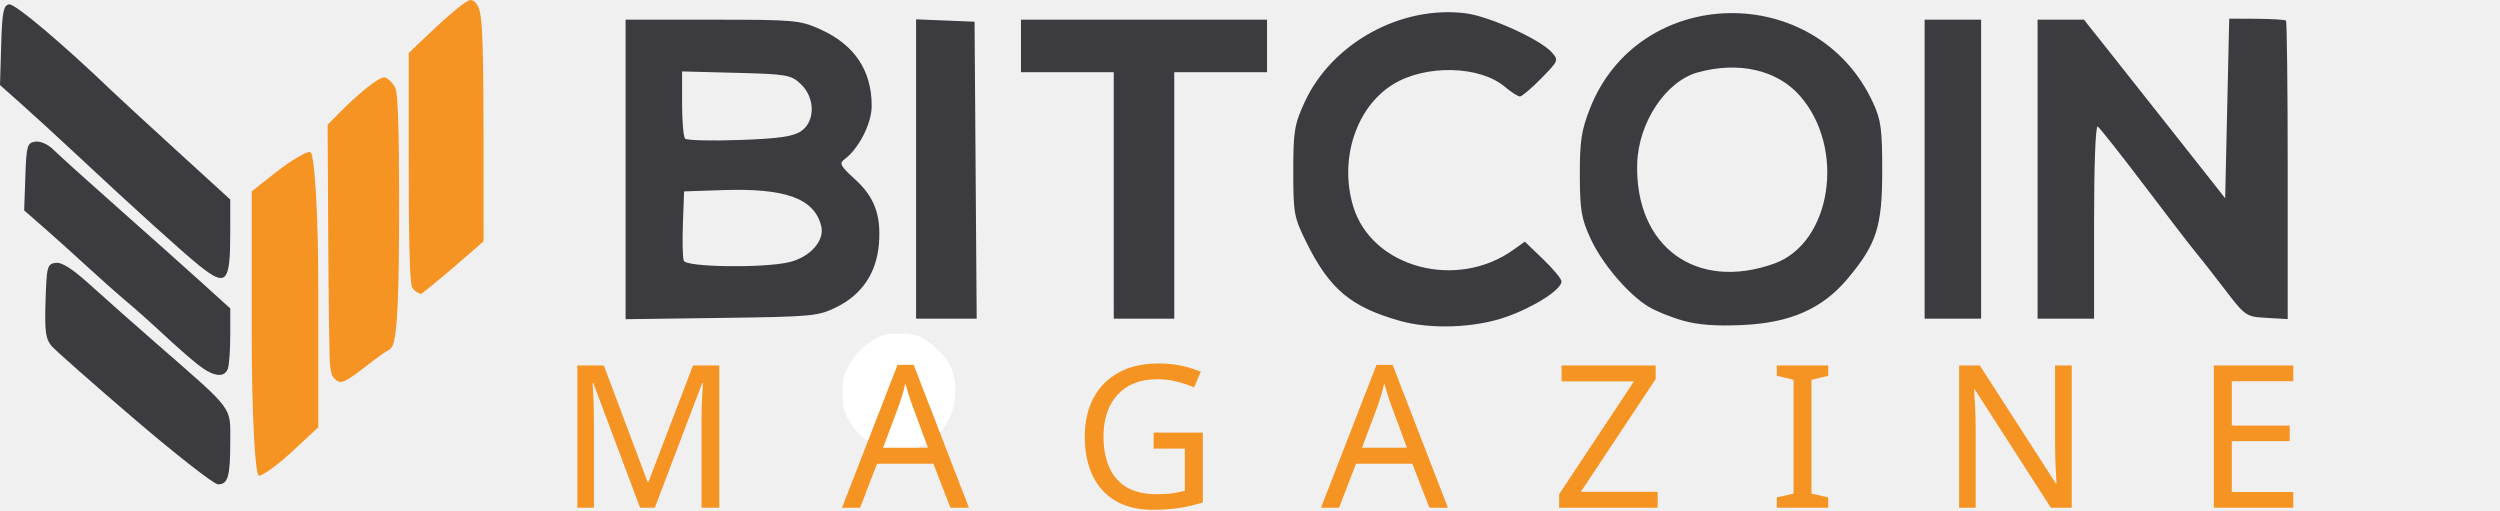
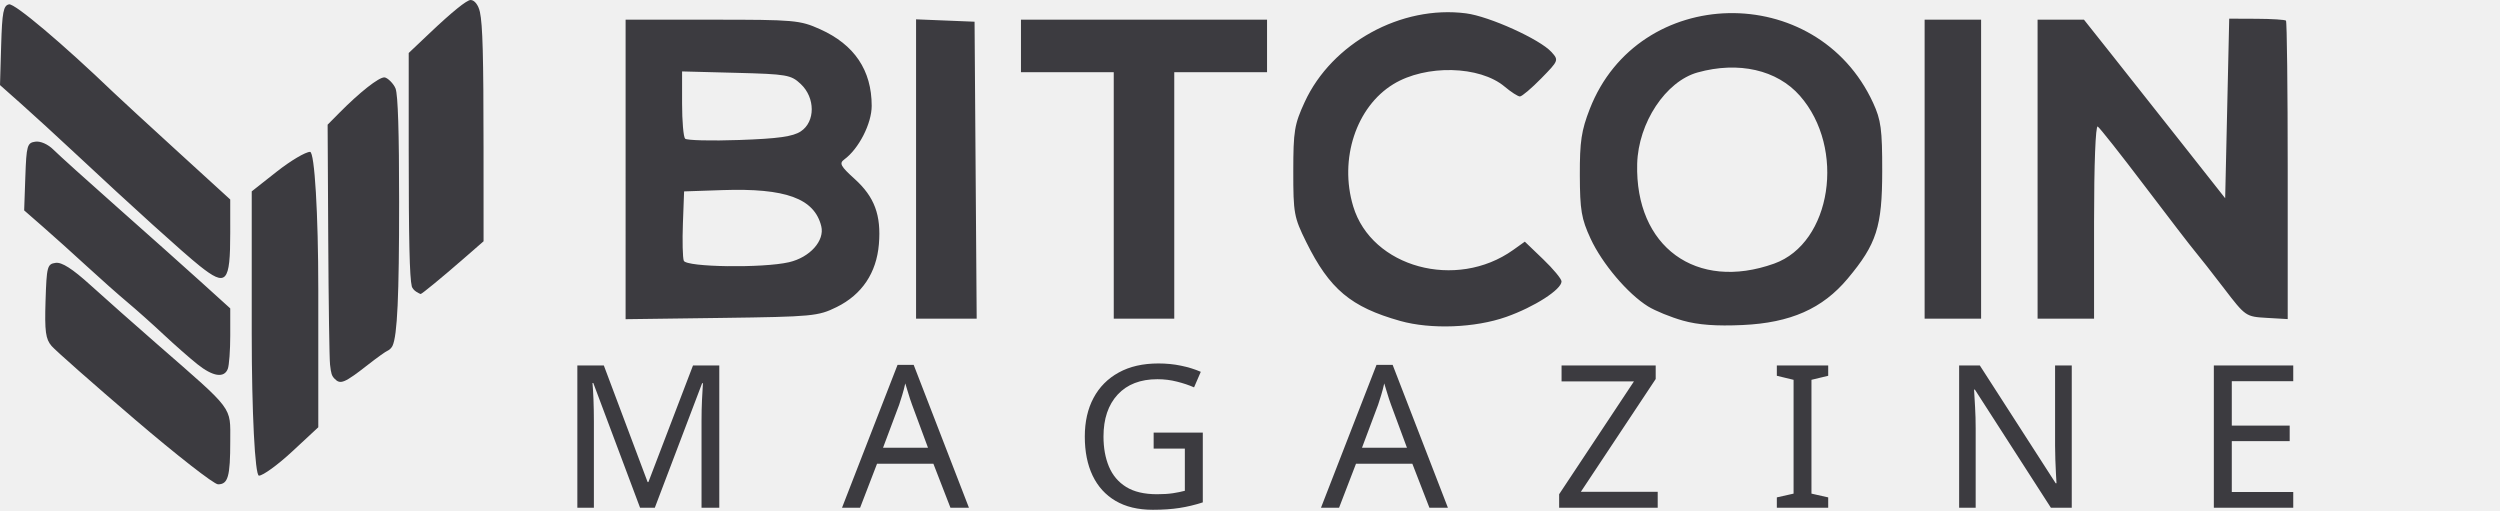
<svg xmlns="http://www.w3.org/2000/svg" width="163.715mm" height="33.436mm" viewBox="0 0 580.092 118.474" id="svg2" version="1.1">
  <defs id="defs4" />
  <g id="layer1" transform="translate(-648.97,-765.4445)">
    <g transform="matrix(0.9416184,0,0,0.9416184,1229.929,-607.1247)" id="layer1-1">
      <path transform="translate(697.3357,111.2795)" id="path4797-0" d="" style="opacity:1;fill:#ffffff;fill-opacity:1;stroke:#fabf2c;stroke-width:1.171;stroke-linecap:square;stroke-linejoin:round;stroke-miterlimit:4;stroke-dasharray:none;stroke-opacity:1" />
      <path transform="translate(697.3357,111.2795)" id="path4799-8" d="" style="opacity:1;fill:#ffffff;fill-opacity:1;stroke:#3c3b40;stroke-width:1.171;stroke-linecap:square;stroke-linejoin:round;stroke-miterlimit:4;stroke-dasharray:none;stroke-opacity:1" />
      <g transform="matrix(1.052126,0,0,1.052126,-23.23308,310.2094)" id="g4842-5">
        <g transform="translate(432.475,-585.5732)" id="layer1-6-0">
          <path id="path4159-6" d="m 402.841,977.842 c -3.65,-1.141 -6.604,-3.748 -8.268,-7.296 -0.81,-1.727 -0.941,-2.48 -0.941,-5.4 0,-3.056 0.11,-3.626 1.11,-5.736 1.371,-2.893 4.041,-5.633 6.818,-6.996 1.811,-0.889 2.476,-1.017 5.286,-1.017 3.896,0 5.592,0.705 8.766,3.643 2.767,2.562 3.968,5.008 4.195,8.545 0.429,6.679 -3.277,12.551 -8.991,14.248 -2.163,0.642 -5.935,0.647 -7.974,0.01 z" style="opacity:1;fill:#ffffff;fill-opacity:1;stroke:none;stroke-width:5.87;stroke-linejoin:miter;stroke-miterlimit:4;stroke-dasharray:none;stroke-opacity:1" />
        </g>
        <g transform="matrix(3.543307,0,0,3.543307,346.1397,-212.5088)" id="layer1-64-4">
          <g id="g4531-6" />
        </g>
      </g>
      <path id="path4531" d="m 876.864,719.094 c -13.055,-5.19 -31.775,-22.916 -39.188,-37.105 -8.355,-15.992 -7.372,-55.544 1.809,-72.804 35.726,-67.163 139.543,-40.148 139.543,36.312 0,47.089 -30.263,78.593 -74.847,77.918 -9.406,-0.139 -21.699,-2.087 -27.319,-4.321 z m 59.539,-32.466 c 25.468,-23.926 20.583,-71.578 -8.706,-84.923 -16.194,-7.379 -40.242,-5.751 -52.029,3.521 -27.936,21.974 -21.332,76.304 10.956,90.132 13.532,5.795 39.089,1.313 49.78,-8.73 z M 746.093,660.331 c 0,-56.531 -0.375,-59.256 -8.173,-59.256 -10.718,0 -10.84,-13.68 -0.216,-24.304 4.377,-4.377 9.864,-15.038 12.195,-23.693 7.057,-26.207 33.781,-45.995 62.117,-45.995 10.934,0 12.125,1.203 10.972,11.093 -1.05,9.006 -3.971,11.636 -15.531,13.983 -15.606,3.167 -32.758,19.99 -32.758,32.13 0,6.15 3.516,7.965 17.368,8.967 16.294,1.179 17.368,2.015 17.368,13.516 0,11.502 -1.073,12.338 -17.368,13.516 l -17.368,1.257 0,59.021 0,59.021 -14.303,0 -14.303,0 z m 262.181,2.235 c 1.369,-49.848 2.633,-58.459 10.049,-68.451 10.649,-14.349 34.038,-22.368 60.687,-20.808 19.868,1.163 20.574,1.625 20.574,13.464 0,12.217 -0.093,12.267 -27.738,14.303 -18.441,1.359 -29.035,4.098 -31.609,8.173 -2.129,3.371 -3.899,29.577 -3.933,58.234 l -0.062,52.104 -14.767,0 -14.767,0 z m 109.7,-49.231 0,-106.252 14.303,0 14.303,0 0,61.299 0,61.299 14.08,0 c 13.277,0 14.938,-1.633 29.113,-28.606 14.083,-26.8 15.903,-28.606 28.829,-28.606 7.588,0 13.797,1.058 13.797,2.352 0,1.294 -7.513,15.215 -16.695,30.937 l -16.695,28.585 14.907,12.994 c 15.251,13.294 22.271,31.716 22.471,58.968 0.093,12.473 -0.774,13.282 -14.206,13.282 -13.992,0 -14.303,-0.36 -14.303,-16.549 0,-31.517 -17.608,-48.836 -49.649,-48.836 l -11.65,0 0,32.693 0,32.693 -14.303,0 -14.303,0 z" style="fill:#11a7df;fill-opacity:1;stroke-width:1.098" />
      <path style="fill:#e9a41d;fill-opacity:1;stroke-width:1.098" d="m 619.756,719.932 c -1.188,-1.921 2.382,-7.758 7.932,-12.972 5.55,-5.214 10.091,-10.777 10.091,-12.363 0,-1.586 -10.708,-3.658 -23.794,-4.604 -24.99,-1.808 -36.702,-7.526 -84.396,-41.209 -22.367,-15.796 -26.908,-17.368 -54.148,-18.744 l -29.733,-1.501 0,-19.986 0,-19.986 24.254,0 c 29.669,0 41.198,-4.165 68.431,-24.721 31.54,-23.807 53.161,-33.757 77.791,-35.8 l 22.113,-1.834 -10.922,-11.4 c -13.571,-14.165 -10.285,-20.238 10.948,-20.238 14.362,0 19.429,2.881 40.625,23.098 13.319,12.704 24.216,26.216 24.216,30.028 0,3.811 -10.999,17.42 -24.441,30.242 -22.64,21.595 -25.648,23.201 -40.815,21.787 -22.31,-2.079 -23.941,-5.146 -10.305,-19.379 l 11.705,-12.217 -16.675,0 c -13.033,0 -23.018,4.201 -45.717,19.233 -15.973,10.578 -29.003,20.233 -28.955,21.455 0.108,2.832 30.174,24.58 46.615,33.721 6.905,3.839 19.794,7.057 28.643,7.152 l 16.089,0.172 -10.981,-11.462 c -6.04,-6.304 -10.981,-12.741 -10.981,-14.303 0,-1.563 9.717,-2.841 21.594,-2.841 20.652,0 22.525,0.942 42.909,21.583 11.723,11.871 21.315,24.341 21.315,27.713 0,3.371 -10.627,16.646 -23.617,29.499 -21.13,20.909 -25.407,23.37 -40.625,23.37 -9.355,0 -17.98,-1.572 -19.167,-3.493 z" id="path4919" />
      <path id="path4921" d="m 1551.074,779.688 0,-14.887 28.414,0 c 56.561,0 61.491,-7.848 61.491,-97.876 l 0,-65.589 -32.465,0 c -27.785,0 -34.001,1.325 -43.123,9.195 -22.424,19.345 -20.591,62.094 3.302,77.011 13.107,8.183 36.822,9.042 52.875,1.914 10.763,-4.779 10.038,20.386 -0.754,26.161 -11.957,6.399 -44.259,5.071 -60.159,-2.475 -43.487,-20.636 -51.447,-87.862 -14.374,-121.39 14.716,-13.308 37.825,-18.657 81.416,-18.843 l 41.888,-0.179 0,76.651 c 0,83.976 -2.449,98.733 -19.331,116.499 -17.346,18.253 -32.16,24.102 -67.115,26.497 l -32.065,2.198 z m -165.507,-62.558 c -18.932,-10.003 -27.067,-18.342 -35.224,-36.104 -23.777,-51.78 10.468,-108.712 65.894,-109.548 38.672,-0.584 71.549,29.152 75.968,68.708 3.26,29.187 -13.467,61.238 -38.83,74.402 -21.224,11.015 -49.748,12.085 -67.808,2.543 z m 55.303,-23.914 c 30.729,-15.89 32.545,-68.941 3.067,-89.588 -5.008,-3.508 -17.156,-6.378 -26.995,-6.378 -14.896,0 -20.214,2.325 -31.784,13.894 -12.215,12.215 -13.894,16.446 -13.894,35.005 0,25.396 4.511,34.806 21.715,45.296 15.657,9.547 31.706,10.14 47.891,1.771 z m -149.295,22.769 c -4.495,-1.84 -11.851,-7.429 -16.346,-12.421 -7.587,-8.424 -8.262,-15.793 -9.408,-102.647 l -1.236,-93.572 14.517,0 14.517,0 0,87.63 c 0,85.922 0.178,87.754 9.083,93.992 4.995,3.499 12.351,6.362 16.346,6.362 5.347,0 7.264,3.236 7.264,12.26 0,11.16 -1.191,12.237 -13.281,12.001 -7.305,-0.139 -16.959,-1.764 -21.455,-3.604 z" style="fill:#dde0f3;fill-opacity:1;stroke-width:1.098" />
    </g>
    <g transform="matrix(3.543307,0,0,3.543307,1417.993,1863.181)" id="layer1-5">
      <path id="path4531-8" d="m 354.274,110.966 0,-4 7.635,0 c 15.198,0 16.523,-2.109 16.523,-26.299 l 0,-17.624 -8.723,0 c -7.466,0 -9.136,0.356 -11.587,2.471 -6.025,5.198 -5.533,16.685 0.887,20.693 3.522,2.199 9.894,2.43 14.208,0.514 2.892,-1.284 2.697,5.478 -0.203,7.03 -3.213,1.72 -11.892,1.362 -16.165,-0.665 -11.685,-5.545 -13.824,-23.609 -3.862,-32.618 3.954,-3.576 10.163,-5.013 21.876,-5.063 l 11.255,-0.048 0,20.596 c 0,22.564 -0.658,26.53 -5.194,31.303 -4.661,4.904 -8.641,6.476 -18.034,7.12 l -8.616,0.591 z M 103.463,96.145 c -0.319,-0.516 0.64,-2.085 2.131,-3.486 1.491,-1.401 2.711,-2.896 2.711,-3.322 0,-0.426 -2.877,-0.983 -6.394,-1.237 -6.715,-0.486 -9.862,-2.022 -22.677,-11.073 -6.01,-4.244 -7.23,-4.667 -14.549,-5.036 l -7.989,-0.403 0,-5.37 0,-5.37 6.517,0 c 7.972,0 11.07,-1.119 18.387,-6.642 8.475,-6.397 14.284,-9.071 20.903,-9.619 l 5.942,-0.493 -2.935,-3.063 c -3.646,-3.806 -2.764,-5.438 2.942,-5.438 3.859,0 5.221,0.774 10.916,6.207 3.579,3.414 6.507,7.044 6.507,8.068 0,1.024 -2.955,4.681 -6.567,8.126 -6.083,5.803 -6.892,6.234 -10.967,5.854 -5.995,-0.559 -6.433,-1.383 -2.769,-5.207 l 3.145,-3.283 -4.481,0 c -3.502,0 -6.185,1.129 -12.284,5.168 -4.292,2.842 -7.793,5.437 -7.78,5.765 0.029,0.761 8.108,6.605 12.525,9.061 1.855,1.032 5.319,1.896 7.696,1.922 l 4.323,0.046 -2.951,-3.08 c -1.623,-1.694 -2.951,-3.423 -2.951,-3.843 0,-0.42 2.611,-0.763 5.802,-0.763 5.549,0 6.052,0.253 11.53,5.799 3.15,3.19 5.727,6.54 5.727,7.446 0,0.906 -2.856,4.473 -6.346,7.926 -5.678,5.618 -6.827,6.28 -10.916,6.28 -2.514,0 -4.831,-0.422 -5.15,-0.938 z m 68.531,-1.39 c -3.508,-1.395 -8.538,-6.157 -10.53,-9.97 -2.245,-4.297 -1.981,-14.925 0.486,-19.562 9.6,-18.047 37.495,-10.788 37.495,9.757 0,12.653 -8.132,21.118 -20.111,20.937 -2.527,-0.037 -5.831,-0.561 -7.34,-1.161 z m 15.998,-8.723 c 6.843,-6.429 5.531,-19.233 -2.339,-22.819 -4.351,-1.983 -10.813,-1.545 -13.98,0.946 -7.506,5.904 -5.732,20.503 2.944,24.218 3.636,1.557 10.503,0.353 13.376,-2.346 z m 121.81,8.126 c -5.087,-2.688 -7.273,-4.928 -9.465,-9.701 -6.389,-13.913 2.813,-29.211 17.706,-29.436 10.391,-0.157 19.225,7.833 20.413,18.462 0.876,7.843 -3.619,16.455 -10.434,19.992 -5.703,2.96 -13.367,3.247 -18.22,0.683 z m 14.86,-6.426 c 8.257,-4.27 8.745,-18.524 0.824,-24.072 -1.346,-0.943 -4.61,-1.714 -7.254,-1.714 -4.002,0 -5.432,0.625 -8.54,3.733 -3.282,3.282 -3.733,4.419 -3.733,9.406 0,6.824 1.212,9.352 5.835,12.171 4.207,2.565 8.519,2.725 12.868,0.476 z m -187.806,-8.766 c 0,-15.19 -0.101,-15.922 -2.196,-15.922 -2.88,0 -2.913,-3.676 -0.058,-6.53 1.176,-1.176 2.651,-4.041 3.277,-6.366 1.896,-7.042 9.077,-12.359 16.691,-12.359 2.938,0 3.258,0.323 2.948,2.981 -0.282,2.42 -1.067,3.127 -4.173,3.757 -4.193,0.851 -8.802,5.371 -8.802,8.633 0,1.652 0.945,2.14 4.667,2.409 4.378,0.317 4.667,0.541 4.667,3.632 0,3.091 -0.288,3.315 -4.667,3.632 l -4.667,0.338 0,15.859 0,15.859 -3.843,0 -3.843,0 z m 70.448,0.601 c 0.368,-13.394 0.707,-15.708 2.7,-18.393 2.861,-3.856 9.146,-6.01 16.307,-5.591 5.339,0.313 5.528,0.437 5.528,3.618 0,3.283 -0.025,3.296 -7.453,3.843 -4.955,0.365 -7.802,1.101 -8.493,2.196 -0.572,0.906 -1.048,7.947 -1.057,15.648 l -0.017,14 -3.968,0 -3.968,0 z m 29.476,-13.228 0,-28.55 3.843,0 3.843,0 0,16.471 0,16.471 3.783,0 c 3.567,0 4.014,-0.439 7.823,-7.687 3.784,-7.201 4.273,-7.686 7.746,-7.686 2.039,0 3.707,0.284 3.707,0.632 0,0.348 -2.019,4.088 -4.486,8.313 l -4.486,7.681 4.006,3.491 c 4.098,3.572 5.984,8.522 6.038,15.845 0.025,3.351 -0.208,3.569 -3.817,3.569 -3.76,0 -3.843,-0.097 -3.843,-4.447 0,-8.469 -4.731,-13.122 -13.341,-13.122 l -3.13,0 0,8.785 0,8.785 -3.843,0 -3.843,0 z m 47.766,27.512 c -1.208,-0.494 -3.184,-1.996 -4.392,-3.337 -2.038,-2.264 -2.22,-4.243 -2.528,-27.581 l -0.332,-25.143 3.901,0 3.901,0 0,23.546 c 0,23.087 0.048,23.58 2.44,25.256 1.342,0.94 3.319,1.709 4.392,1.709 1.437,0 1.952,0.87 1.952,3.294 0,2.999 -0.32,3.288 -3.569,3.225 -1.963,-0.037 -4.557,-0.474 -5.765,-0.968 z" style="fill:#3c3b40;fill-opacity:1;stroke-width:1.098" />
    </g>
    <g transform="matrix(3.543307,0,0,3.543307,464.6414,-99.75611)" id="layer1-28">
      <g id="g4531-4">
        <path style="fill:#3c3b40;stroke-width:0.265" d="m 106.42,127.639 c -2.74,-2.34 -5.194,-4.502 -5.454,-4.803 -0.393,-0.456 -0.46,-0.953 -0.397,-2.955 0.071,-2.253 0.113,-2.412 0.659,-2.49 0.408,-0.058 1.096,0.381 2.284,1.455 0.935,0.846 2.93,2.61 4.434,3.92 5.014,4.368 4.737,3.999 4.737,6.297 0,2.322 -0.144,2.831 -0.801,2.831 -0.264,0 -2.722,-1.915 -5.462,-4.255 z m 7.498,4.079 c -0.097,-0.097 -0.176,-4.364 -0.176,-9.483 l 0,-9.307 1.716,-1.648 c 1.879,-1.805 2.739,-2.033 3.075,-0.817 0.101,0.364 0.193,4.471 0.205,9.128 0.017,6.268 -0.062,8.616 -0.304,9.042 -0.419,0.737 -3.496,3.261 -3.975,3.261 -0.2,0 -0.444,-0.079 -0.541,-0.176 z m 5.389,-6.95 c -0.171,-0.32 -0.274,-3.499 -0.274,-8.5 l 0,-7.988 1.32,-1.279 c 1.183,-1.146 2.109,-1.83 2.48,-1.83 0.072,0 0.318,0.187 0.547,0.416 0.359,0.359 0.416,1.487 0.416,8.322 0,7.44 -0.152,9.254 -0.775,9.254 -0.088,0 -0.737,0.476 -1.442,1.058 -1.435,1.185 -1.874,1.291 -2.272,0.547 z m -8.787,-0.745 c -0.502,-0.4 -1.501,-1.277 -2.219,-1.949 -0.718,-0.672 -1.782,-1.619 -2.364,-2.105 -0.582,-0.486 -1.777,-1.543 -2.655,-2.35 -0.878,-0.807 -2.163,-1.961 -2.855,-2.565 l -1.259,-1.098 0.077,-2.209 c 0.071,-2.043 0.121,-2.215 0.656,-2.291 0.337,-0.048 0.833,0.172 1.188,0.527 0.335,0.335 2.218,2.03 4.183,3.768 1.966,1.737 4.437,3.938 5.493,4.892 l 1.918,1.733 0,1.77 c 0,0.973 -0.072,1.958 -0.161,2.188 -0.239,0.623 -0.976,0.509 -2.003,-0.309 z m 78.893,-2.829 c -3.236,-0.909 -4.634,-2.082 -6.163,-5.169 -0.801,-1.617 -0.849,-1.88 -0.847,-4.63 0.001,-2.638 0.073,-3.07 0.747,-4.533 1.782,-3.863 6.329,-6.359 10.585,-5.81 1.527,0.197 4.845,1.698 5.601,2.533 0.484,0.535 0.474,0.561 -0.67,1.726 -0.639,0.651 -1.268,1.183 -1.399,1.183 -0.131,0 -0.581,-0.289 -1,-0.642 -1.638,-1.379 -5.169,-1.46 -7.293,-0.168 -2.444,1.486 -3.573,4.908 -2.642,8.003 1.205,4.003 6.76,5.516 10.493,2.858 l 0.763,-0.543 1.204,1.154 c 0.662,0.635 1.204,1.287 1.204,1.45 0,0.53 -1.783,1.673 -3.624,2.323 -2.043,0.721 -4.943,0.831 -6.959,0.265 z m 18.542,-0.021 c -0.789,-0.222 -1.816,-0.64 -2.283,-0.928 -1.333,-0.824 -3.013,-2.802 -3.772,-4.444 -0.601,-1.298 -0.696,-1.86 -0.704,-4.147 -0.007,-2.208 0.101,-2.927 0.652,-4.341 3.188,-8.172 14.882,-8.424 18.582,-0.4 0.519,1.126 0.6,1.731 0.597,4.477 -0.003,3.64 -0.365,4.765 -2.26,7.029 -1.653,1.974 -3.753,2.901 -6.896,3.045 -1.728,0.079 -2.918,-0.009 -3.916,-0.29 z m 5.985,-3.733 c 3.762,-1.343 4.715,-7.552 1.687,-10.992 -1.494,-1.697 -4.021,-2.272 -6.706,-1.526 -2.092,0.581 -3.89,3.295 -3.963,5.98 -0.148,5.436 3.874,8.363 8.983,6.539 z m -75.328,-6.166 0,-9.807 5.681,0 c 5.403,0 5.749,0.031 7.078,0.626 2.248,1.007 3.381,2.688 3.381,5.017 0,1.161 -0.847,2.814 -1.797,3.509 -0.347,0.254 -0.247,0.44 0.681,1.279 1.301,1.176 1.746,2.371 1.589,4.268 -0.156,1.883 -1.112,3.305 -2.771,4.121 -1.214,0.598 -1.569,0.631 -7.558,0.711 l -6.284,0.084 z m 10.716,6.076 c 1.373,-0.317 2.352,-1.409 2.116,-2.36 -0.451,-1.817 -2.333,-2.503 -6.482,-2.363 l -2.514,0.085 -0.078,2.093 c -0.043,1.151 -0.017,2.253 0.058,2.447 0.162,0.423 5.184,0.493 6.899,0.097 z m 0.773,-8.569 c 0.959,-0.629 0.959,-2.199 -2.6e-4,-3.101 -0.64,-0.602 -0.903,-0.647 -4.233,-0.734 l -3.551,-0.092 0,2.099 c 0,1.154 0.089,2.191 0.198,2.304 0.109,0.113 1.707,0.153 3.551,0.088 2.553,-0.089 3.516,-0.224 4.035,-0.564 z m 7.561,2.464 0,-9.801 1.918,0.078 1.918,0.078 0.069,9.723 0.069,9.723 -1.988,0 -1.988,0 z m 12.965,1.731 0,-8.07 -3.043,0 -3.043,0 0,-1.72 0,-1.72 8.07,0 8.07,0 0,1.72 0,1.72 -3.043,0 -3.043,0 0,8.07 0,8.07 -1.984,0 -1.984,0 z m 53.181,-1.72 0,-9.79 1.852,0 1.852,0 0,9.79 0,9.79 -1.852,0 -1.852,0 z m 7.408,0 0,-9.79 1.521,2e-4 1.521,1.9e-4 1.736,2.183 c 0.955,1.2 3.038,3.831 4.63,5.846 l 2.894,3.664 0.132,-5.88 0.132,-5.88 1.805,0.008 c 0.993,0.005 1.856,0.059 1.918,0.122 0.062,0.062 0.114,4.485 0.114,9.829 l 0,9.715 -1.379,-0.08 c -1.368,-0.079 -1.391,-0.096 -2.798,-1.932 -0.78,-1.019 -1.63,-2.101 -1.889,-2.405 -0.258,-0.304 -1.749,-2.239 -3.312,-4.299 -1.563,-2.061 -2.95,-3.814 -3.082,-3.895 -0.141,-0.087 -0.24,2.484 -0.24,6.218 l 0,6.366 -1.852,0 -1.852,0 z m -106.574,7.885 c -0.232,-0.232 -0.318,-2.354 -0.318,-7.894 l 0,-7.577 1.826,-1.763 c 1.004,-0.97 2.012,-1.763 2.24,-1.763 0.85,0 0.961,0.973 0.961,8.431 l 0,7.407 -1.993,1.738 c -1.096,0.956 -2.084,1.738 -2.196,1.738 -0.112,0 -0.346,-0.143 -0.521,-0.318 z m -13.971,-1.556 c -1.053,-0.836 -4.414,-3.872 -8.181,-7.387 -1.17,-1.091 -2.752,-2.539 -3.517,-3.217 l -1.391,-1.233 0.076,-2.601 c 0.064,-2.184 0.147,-2.614 0.519,-2.685 0.373,-0.071 3.524,2.583 6.854,5.775 0.375,0.36 2.25,2.083 4.167,3.829 l 3.484,3.175 6.1e-4,2.161 c 9.5e-4,3.309 -0.251,3.582 -2.011,2.183 z" id="path4522-7" />
        <text xml:space="preserve" style="font-style:normal;font-weight:normal;font-size:13.05px;line-height:1.25;font-family:sans-serif;letter-spacing:0px;word-spacing:0px;fill:#3c3b40;fill-opacity:1;stroke:none;stroke-width:0.326" x="134.182" y="133.43" id="text4526-2">
          <tspan id="tspan4524-4" x="134.182" y="133.43" style="font-style:normal;font-variant:normal;font-weight:normal;font-stretch:normal;font-family:'Nirmala UI';-inkscape-font-specification:'Nirmala UI';stroke-width:0.326">M  A  G  A  Z  I  N  E</tspan>
        </text>
      </g>
    </g>
    <g transform="matrix(0.9984925,0,0,1,19.6308,477.0259)" id="layer1-2">
      <path transform="translate(697.3357,111.2795)" id="path4797" d="" style="opacity:1;fill:#ffffff;fill-opacity:1;stroke:#fabf2c;stroke-width:1.171;stroke-linecap:square;stroke-linejoin:round;stroke-miterlimit:4;stroke-dasharray:none;stroke-opacity:1" />
      <path transform="translate(697.3357,111.2795)" id="path4799" d="" style="opacity:1;fill:#ffffff;fill-opacity:1;stroke:#3c3b40;stroke-width:1.171;stroke-linecap:square;stroke-linejoin:round;stroke-miterlimit:4;stroke-dasharray:none;stroke-opacity:1" />
      <g id="g4842">
-         <g transform="translate(432.475,-585.5732)" id="layer1-6">
-           <path id="path4159" d="m 402.841,977.842 c -3.65,-1.141 -6.604,-3.748 -8.268,-7.296 -0.81,-1.727 -0.941,-2.48 -0.941,-5.4 0,-3.056 0.11,-3.626 1.11,-5.736 1.371,-2.893 4.041,-5.633 6.818,-6.996 1.811,-0.889 2.476,-1.017 5.286,-1.017 3.896,0 5.592,0.705 8.766,3.643 2.767,2.562 3.968,5.008 4.195,8.545 0.429,6.679 -3.277,12.551 -8.991,14.248 -2.163,0.642 -5.935,0.647 -7.974,0.01 z" style="opacity:1;fill:#ffffff;fill-opacity:1;stroke:none;stroke-width:5.87;stroke-linejoin:miter;stroke-miterlimit:4;stroke-dasharray:none;stroke-opacity:1" />
-         </g>
        <g transform="matrix(3.543307,0,0,3.543307,346.1397,-212.5088)" id="layer1-64">
          <g id="g4531" />
        </g>
      </g>
      <g id="g4884">
        <path id="path4522" d="m 661.604,385.722 c -9.708,-8.293 -18.404,-15.952 -19.325,-17.02 -1.392,-1.615 -1.629,-3.378 -1.406,-10.469 0.251,-7.983 0.4,-8.546 2.336,-8.821 1.445,-0.206 3.884,1.348 8.094,5.156 3.314,2.998 10.384,9.247 15.711,13.888 17.765,15.476 16.783,14.171 16.783,22.313 0,8.229 -0.51,10.031 -2.84,10.031 -0.936,0 -9.645,-6.785 -19.353,-15.078 z m 14.526,-12.813 c -1.78,-1.418 -5.319,-4.526 -7.863,-6.907 -2.545,-2.381 -6.314,-5.738 -8.377,-7.46 -2.062,-1.722 -6.295,-5.469 -9.406,-8.327 -3.111,-2.858 -7.664,-6.948 -10.118,-9.088 l -4.462,-3.892 0.274,-7.827 c 0.253,-7.238 0.428,-7.849 2.326,-8.119 1.195,-0.17 2.953,0.609 4.21,1.866 1.187,1.187 7.858,7.194 14.823,13.35 6.966,6.155 15.723,13.955 19.462,17.332 l 6.797,6.141 0,6.272 c 0,3.449 -0.256,6.939 -0.569,7.755 -0.846,2.206 -3.459,1.803 -7.097,-1.095 z m 279.541,-10.025 c -11.468,-3.221 -16.421,-7.376 -21.837,-18.315 -2.837,-5.73 -3.007,-6.66 -3.002,-16.406 0.004,-9.346 0.258,-10.879 2.647,-16.061 6.314,-13.689 22.426,-22.533 37.505,-20.585 5.409,0.699 17.169,6.016 19.845,8.974 1.715,1.895 1.678,1.989 -2.373,6.117 -2.263,2.306 -4.493,4.192 -4.956,4.192 -0.463,0 -2.058,-1.023 -3.544,-2.274 -5.805,-4.884 -18.316,-5.173 -25.843,-0.595 -8.661,5.267 -12.662,17.389 -9.36,28.359 4.269,14.183 23.953,19.544 37.181,10.126 l 2.703,-1.925 4.266,4.088 c 2.346,2.248 4.266,4.561 4.266,5.138 0,1.879 -6.316,5.928 -12.841,8.23 -7.238,2.554 -17.514,2.945 -24.66,0.938 z m 65.701,-0.073 c -2.794,-0.786 -6.434,-2.266 -8.089,-3.289 -4.724,-2.92 -10.676,-9.93 -13.367,-15.746 -2.129,-4.599 -2.467,-6.591 -2.494,-14.695 -0.025,-7.822 0.356,-10.37 2.312,-15.383 11.296,-28.957 52.73,-29.848 65.841,-1.417 1.84,3.989 2.126,6.134 2.117,15.863 -0.011,12.898 -1.294,16.884 -8.009,24.904 -5.856,6.994 -13.297,10.28 -24.435,10.79 -6.124,0.281 -10.339,-0.032 -13.876,-1.026 z m 21.208,-13.226 c 13.329,-4.76 16.705,-26.76 5.977,-38.948 -5.292,-6.012 -14.248,-8.05 -23.763,-5.408 -7.412,2.058 -13.785,11.674 -14.043,21.188 -0.523,19.262 13.725,29.633 31.83,23.168 z m -266.909,-21.849 0,-34.749 20.13,0 c 19.145,0 20.372,0.108 25.078,2.217 7.966,3.569 11.98,9.525 11.98,17.778 0,4.112 -3,9.97 -6.367,12.432 -1.228,0.898 -0.877,1.559 2.412,4.53 4.611,4.165 6.188,8.401 5.63,15.122 -0.553,6.674 -3.938,11.709 -9.817,14.603 -4.303,2.119 -5.559,2.237 -26.781,2.519 l -22.266,0.296 z m 37.969,21.528 c 4.865,-1.124 8.335,-4.993 7.499,-8.362 -1.597,-6.439 -8.265,-8.87 -22.968,-8.372 l -8.906,0.301 -0.276,7.417 c -0.152,4.079 -0.06,7.982 0.205,8.672 0.575,1.497 18.369,1.748 24.447,0.344 z m 2.739,-30.361 c 3.399,-2.227 3.398,-7.791 -9.2e-4,-10.986 -2.268,-2.131 -3.201,-2.293 -15,-2.599 l -12.582,-0.326 0,7.436 c 0,4.09 0.316,7.763 0.703,8.164 0.387,0.401 6.049,0.541 12.583,0.312 9.045,-0.317 12.457,-0.794 14.297,-2 z m 26.792,8.731 0,-34.729 6.797,0.275 6.797,0.275 0.246,34.453 0.246,34.453 -7.043,0 -7.043,0 z m 45.938,6.135 0,-28.594 -10.781,0 -10.781,0 0,-6.094 0,-6.094 28.594,0 28.594,0 0,6.094 0,6.094 -10.781,0 -10.781,0 0,28.594 0,28.594 -7.031,0 -7.031,0 z m 188.438,-6.094 0,-34.688 6.562,0 6.562,0 0,34.688 0,34.687 -6.562,0 -6.562,0 z m 26.25,0 0,-34.688 5.391,7.1e-4 5.391,6.7e-4 6.151,7.734 c 3.383,4.254 10.766,13.575 16.406,20.715 l 10.256,12.981 0.469,-20.835 0.469,-20.835 6.394,0.028 c 3.517,0.018 6.575,0.211 6.797,0.432 0.221,0.221 0.403,15.893 0.403,34.827 l 0,34.424 -4.888,-0.283 c -4.846,-0.281 -4.93,-0.339 -9.915,-6.846 -2.765,-3.609 -5.777,-7.443 -6.693,-8.52 -0.916,-1.077 -6.197,-7.932 -11.736,-15.234 -5.539,-7.302 -10.453,-13.512 -10.92,-13.801 -0.498,-0.308 -0.849,8.801 -0.849,22.031 l 0,22.555 -6.562,0 -6.562,0 z m -427.128,22.423 c -3.73,-2.964 -15.64,-13.718 -28.988,-26.173 -4.144,-3.867 -9.753,-8.997 -12.463,-11.399 l -4.928,-4.368 0.269,-9.215 c 0.226,-7.738 0.521,-9.263 1.838,-9.515 1.322,-0.253 12.487,9.153 24.287,20.461 1.33,1.275 7.974,7.38 14.763,13.568 l 12.345,11.25 0.002,7.658 c 0.003,11.723 -0.888,12.691 -7.126,7.734 z" style="fill:#3c3b40;stroke-width:0.265" />
-         <text id="text4526" y="406.238" x="759.972" style="font-style:normal;font-weight:normal;font-size:46.242px;line-height:1.25;font-family:sans-serif;letter-spacing:0px;word-spacing:0px;fill:#f59323;fill-opacity:1;stroke:none;stroke-width:0.326" xml:space="preserve">
-           <tspan style="font-style:normal;font-variant:normal;font-weight:normal;font-stretch:normal;font-family:'Nirmala UI';-inkscape-font-specification:'Nirmala UI';fill:#f59323;fill-opacity:1;stroke-width:0.326" y="406.238" x="759.972" id="tspan4524">M  A  G  A  Z  I  N  E</tspan>
+         <text id="text4526" y="406.238" x="759.972" style="font-style:normal;font-weight:normal;font-size:46.242px;line-height:1.25;font-family:sans-serif;letter-spacing:0px;word-spacing:0px;fill:#3c3b40;fill-opacity:1;stroke:none;stroke-width:0.326" xml:space="preserve">
+           <tspan style="font-style:normal;font-variant:normal;font-weight:normal;font-stretch:normal;font-family:'Nirmala UI';-inkscape-font-specification:'Nirmala UI';fill:#3c3b40;fill-opacity:1;stroke-width:0.326" y="406.238" x="759.972" id="tspan4524">M  A  G  A  Z  I  N  E</tspan>
        </text>
-         <path id="path4825" d="m 688.788,365.803 0,-32.985 5.822,-4.58 c 3.202,-2.519 6.683,-4.58 7.734,-4.58 1.051,0 1.912,14.378 1.912,31.951 l 0,31.951 -6.054,5.614 c -3.33,3.088 -6.81,5.614 -7.734,5.614 -0.924,0 -1.68,-14.843 -1.68,-32.985 z" style="opacity:1;fill:#f59323;fill-opacity:1;stroke:none;stroke-width:1.355;stroke-linecap:square;stroke-linejoin:round;stroke-miterlimit:4;stroke-dasharray:none;stroke-opacity:1" />
-         <path id="path4827" d="m 708.03,376.287 c -0.651,-0.68 -0.803,-1.154 -1.041,-3.246 -0.157,-1.382 -0.341,-14.052 -0.421,-29.071 l -0.143,-26.622 2.72,-2.743 c 4.74,-4.78 9.124,-8.232 10.454,-8.232 0.701,0 2.197,1.485 2.616,2.596 0.555,1.471 0.826,10.109 0.826,26.269 -6.6e-4,22.007 -0.416,31.026 -1.538,33.432 -0.215,0.461 -0.732,0.969 -1.147,1.129 -0.416,0.16 -2.434,1.6 -4.485,3.199 -5.555,4.333 -6.473,4.718 -7.841,3.29 z" style="opacity:1;fill:#f59323;fill-opacity:1;stroke:none;stroke-width:1.355;stroke-linecap:square;stroke-linejoin:round;stroke-miterlimit:4;stroke-dasharray:none;stroke-opacity:1" />
-         <path id="path4829" d="m 727.025,356.116 c -0.474,-0.289 -0.941,-0.843 -1.038,-1.231 -0.515,-2.053 -0.716,-10.848 -0.717,-31.387 l -9.1e-4,-22.788 4.9,-4.635 c 5.203,-4.922 8.591,-7.656 9.488,-7.656 0.901,0 1.813,1.176 2.159,2.786 0.642,2.983 0.834,10.187 0.841,31.492 l 0.007,21.71 -4.765,4.14 c -4.871,4.233 -9.575,8.097 -9.856,8.095 -0.086,-5.5e-4 -0.544,-0.237 -1.018,-0.526 z" style="opacity:1;fill:#f59323;fill-opacity:1;stroke:none;stroke-width:1.355;stroke-linecap:square;stroke-linejoin:round;stroke-miterlimit:4;stroke-dasharray:none;stroke-opacity:1" />
+         <path id="path4825" d="m 688.788,365.803 0,-32.985 5.822,-4.58 c 3.202,-2.519 6.683,-4.58 7.734,-4.58 1.051,0 1.912,14.378 1.912,31.951 l 0,31.951 -6.054,5.614 c -3.33,3.088 -6.81,5.614 -7.734,5.614 -0.924,0 -1.68,-14.843 -1.68,-32.985 z" style="opacity:1;fill:#3c3b40;fill-opacity:1;stroke:none;stroke-width:1.355;stroke-linecap:square;stroke-linejoin:round;stroke-miterlimit:4;stroke-dasharray:none;stroke-opacity:1" />
+         <path id="path4827" d="m 708.03,376.287 c -0.651,-0.68 -0.803,-1.154 -1.041,-3.246 -0.157,-1.382 -0.341,-14.052 -0.421,-29.071 l -0.143,-26.622 2.72,-2.743 c 4.74,-4.78 9.124,-8.232 10.454,-8.232 0.701,0 2.197,1.485 2.616,2.596 0.555,1.471 0.826,10.109 0.826,26.269 -6.6e-4,22.007 -0.416,31.026 -1.538,33.432 -0.215,0.461 -0.732,0.969 -1.147,1.129 -0.416,0.16 -2.434,1.6 -4.485,3.199 -5.555,4.333 -6.473,4.718 -7.841,3.29 z" style="opacity:1;fill:#3c3b40;fill-opacity:1;stroke:none;stroke-width:1.355;stroke-linecap:square;stroke-linejoin:round;stroke-miterlimit:4;stroke-dasharray:none;stroke-opacity:1" />
+         <path id="path4829" d="m 727.025,356.116 c -0.474,-0.289 -0.941,-0.843 -1.038,-1.231 -0.515,-2.053 -0.716,-10.848 -0.717,-31.387 l -9.1e-4,-22.788 4.9,-4.635 c 5.203,-4.922 8.591,-7.656 9.488,-7.656 0.901,0 1.813,1.176 2.159,2.786 0.642,2.983 0.834,10.187 0.841,31.492 l 0.007,21.71 -4.765,4.14 c -4.871,4.233 -9.575,8.097 -9.856,8.095 -0.086,-5.5e-4 -0.544,-0.237 -1.018,-0.526 z" style="opacity:1;fill:#3c3b40;fill-opacity:1;stroke:none;stroke-width:1.355;stroke-linecap:square;stroke-linejoin:round;stroke-miterlimit:4;stroke-dasharray:none;stroke-opacity:1" />
      </g>
    </g>
  </g>
</svg>
